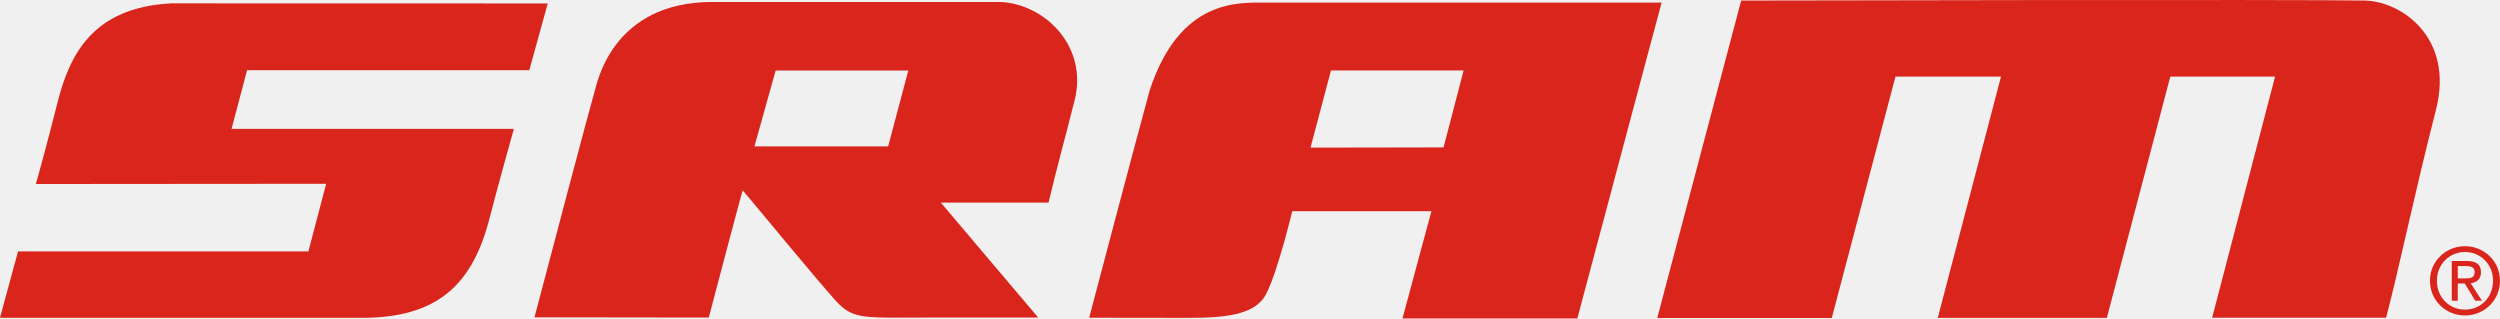
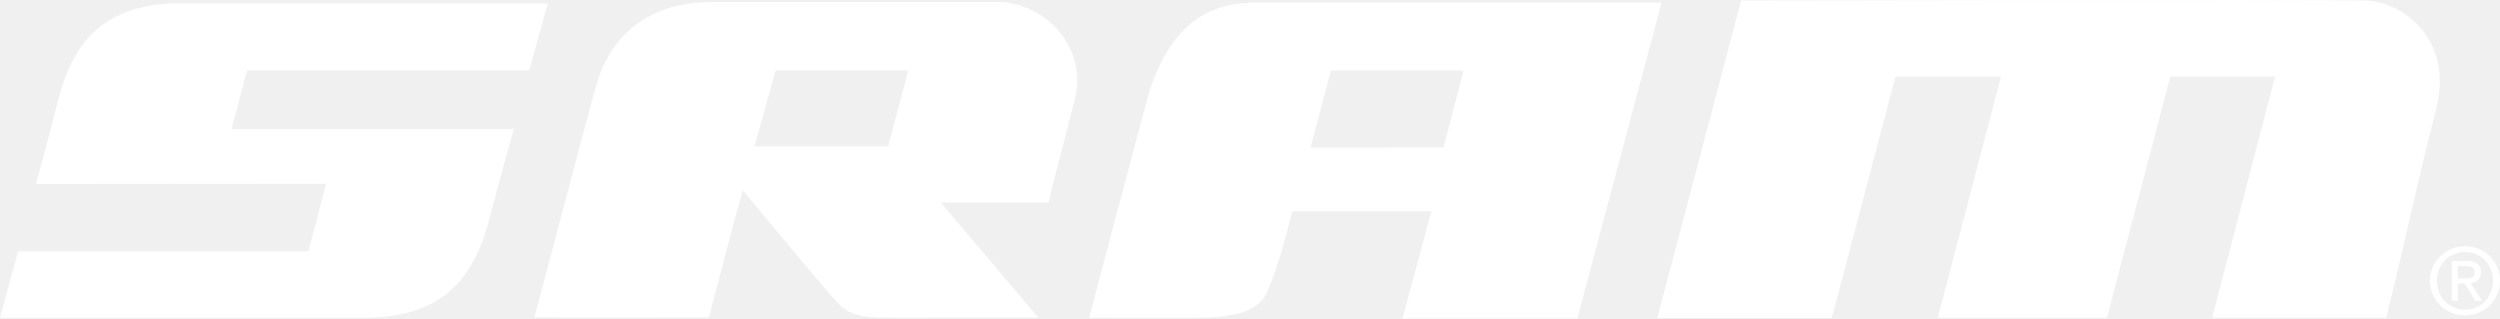
<svg xmlns="http://www.w3.org/2000/svg" xml:space="preserve" width="108.024mm" height="13.76mm" style="shape-rendering:geometricPrecision; text-rendering:geometricPrecision; image-rendering:optimizeQuality; fill-rule:evenodd; clip-rule:evenodd" viewBox="0 0 108.024 13.76">
  <defs>
    <style type="text/css">
   
-     .fil0 {fill:#DA251D;fill-rule:nonzero}
+     .fil0 {fill:#fff;fill-rule:nonzero}
   
  </style>
  </defs>
  <g id="__x0023_Layer_x0020_1">
    <g id="_53438992">
      <path id="_53382072" class="fil0" d="M43.189 0.085c0,0 -12.361,0 -12.4,0 -4.357,0 -4.99,3.524 -5.104,3.892 -0.145,0.466 -2.004,7.505 -2.591,9.735 2.512,0 7.532,0.01 7.532,0.01 0,0 1.451,-5.513 1.465,-5.494 0.162,0.163 3.125,3.783 4.054,4.803 0.751,0.813 1.264,0.686 4.151,0.69 1.849,0 4.476,0 4.564,0l-4.208 -4.968 4.656 0c0.311,-1.331 0.747,-2.909 1.131,-4.44 0.577,-2.338 -1.328,-4.169 -3.251,-4.229zm-4.813 6.242l0 0 -5.777 0 0.916 -3.279 5.733 0 -0.873 3.279z" />
      <g>
        <path id="_53368360" class="fil0" d="M22.872 3.032l0.796 -2.883 -16.262 -0.004c-3.422,0.172 -4.407,2.248 -4.922,4.291 -0.185,0.737 -0.371,1.433 -0.528,2.031 -0.282,1.073 -0.409,1.484 -0.409,1.484l12.546 -0.01 -0.767 2.922 -12.546 0 -0.781 2.87c0,0 14.79,0 15.637,0 3.144,0 4.714,-1.315 5.48,-4.164 0.525,-2.014 1.089,-4 1.089,-4l-12.2 0 0.672 -2.537 12.193 0z" />
      </g>
      <path id="_53370568" class="fil0" d="M54.752 0.113c-1.198,0 -3.765,-0.213 -5.08,3.81 -0.595,2.163 -2.609,9.806 -2.609,9.806 0,0 2.022,0.005 3.67,0.005 1.667,0 3.424,0.055 3.98,-1.039 0.499,-0.965 1.124,-3.568 1.124,-3.568l6.014 0 -1.251 4.633 7.556 0c3.477,-13.027 3.383,-12.705 3.642,-13.647 -4.22,0 -12.606,0 -17.046,0zm7.623 6.256l0 0 -5.749 0.01 0.885 -3.333 5.731 0 -0.867 3.322z" />
      <path id="_52645600" class="fil0" d="M95.586 13.728l2.719 -10.419 -4.527 0 -2.742 10.425 -7.306 0 2.733 -10.425 -4.56 0 -2.753 10.433 -7.541 0 3.626 -13.718c0,0 24.394,-0.054 26.953,0 1.583,0.035 3.864,1.61 3.07,4.716 -0.94,3.67 -1.571,6.756 -2.155,8.988 -2.566,0 -3.431,0 -7.516,0z" />
      <path id="_52746128" class="fil0" d="M105.298 12.128c0,-0.701 0.533,-1.239 1.215,-1.239 0.678,0 1.21,0.537 1.21,1.239 0,0.724 -0.532,1.25 -1.21,1.25 -0.682,0 -1.215,-0.526 -1.215,-1.25zm1.215 1.503l0 0c0.817,0 1.51,-0.637 1.51,-1.503 0,-0.85 -0.693,-1.49 -1.51,-1.49 -0.821,0 -1.516,0.639 -1.516,1.49 0,0.867 0.695,1.503 1.516,1.503zm-0.314 -1.383l0 0 0.3 0 0.455 0.747 0.292 0 -0.488 -0.758c0.251,-0.029 0.444,-0.167 0.444,-0.475 0,-0.335 -0.2,-0.484 -0.608,-0.484l-0.654 0 0 1.717 0.259 0 0 -0.747zm0 -0.219l0 0 0 -0.533 0.358 0c0.176,0 0.373,0.036 0.373,0.255 0,0.267 -0.203,0.278 -0.418,0.278l-0.314 0z" />
    </g>
  </g>
</svg>
